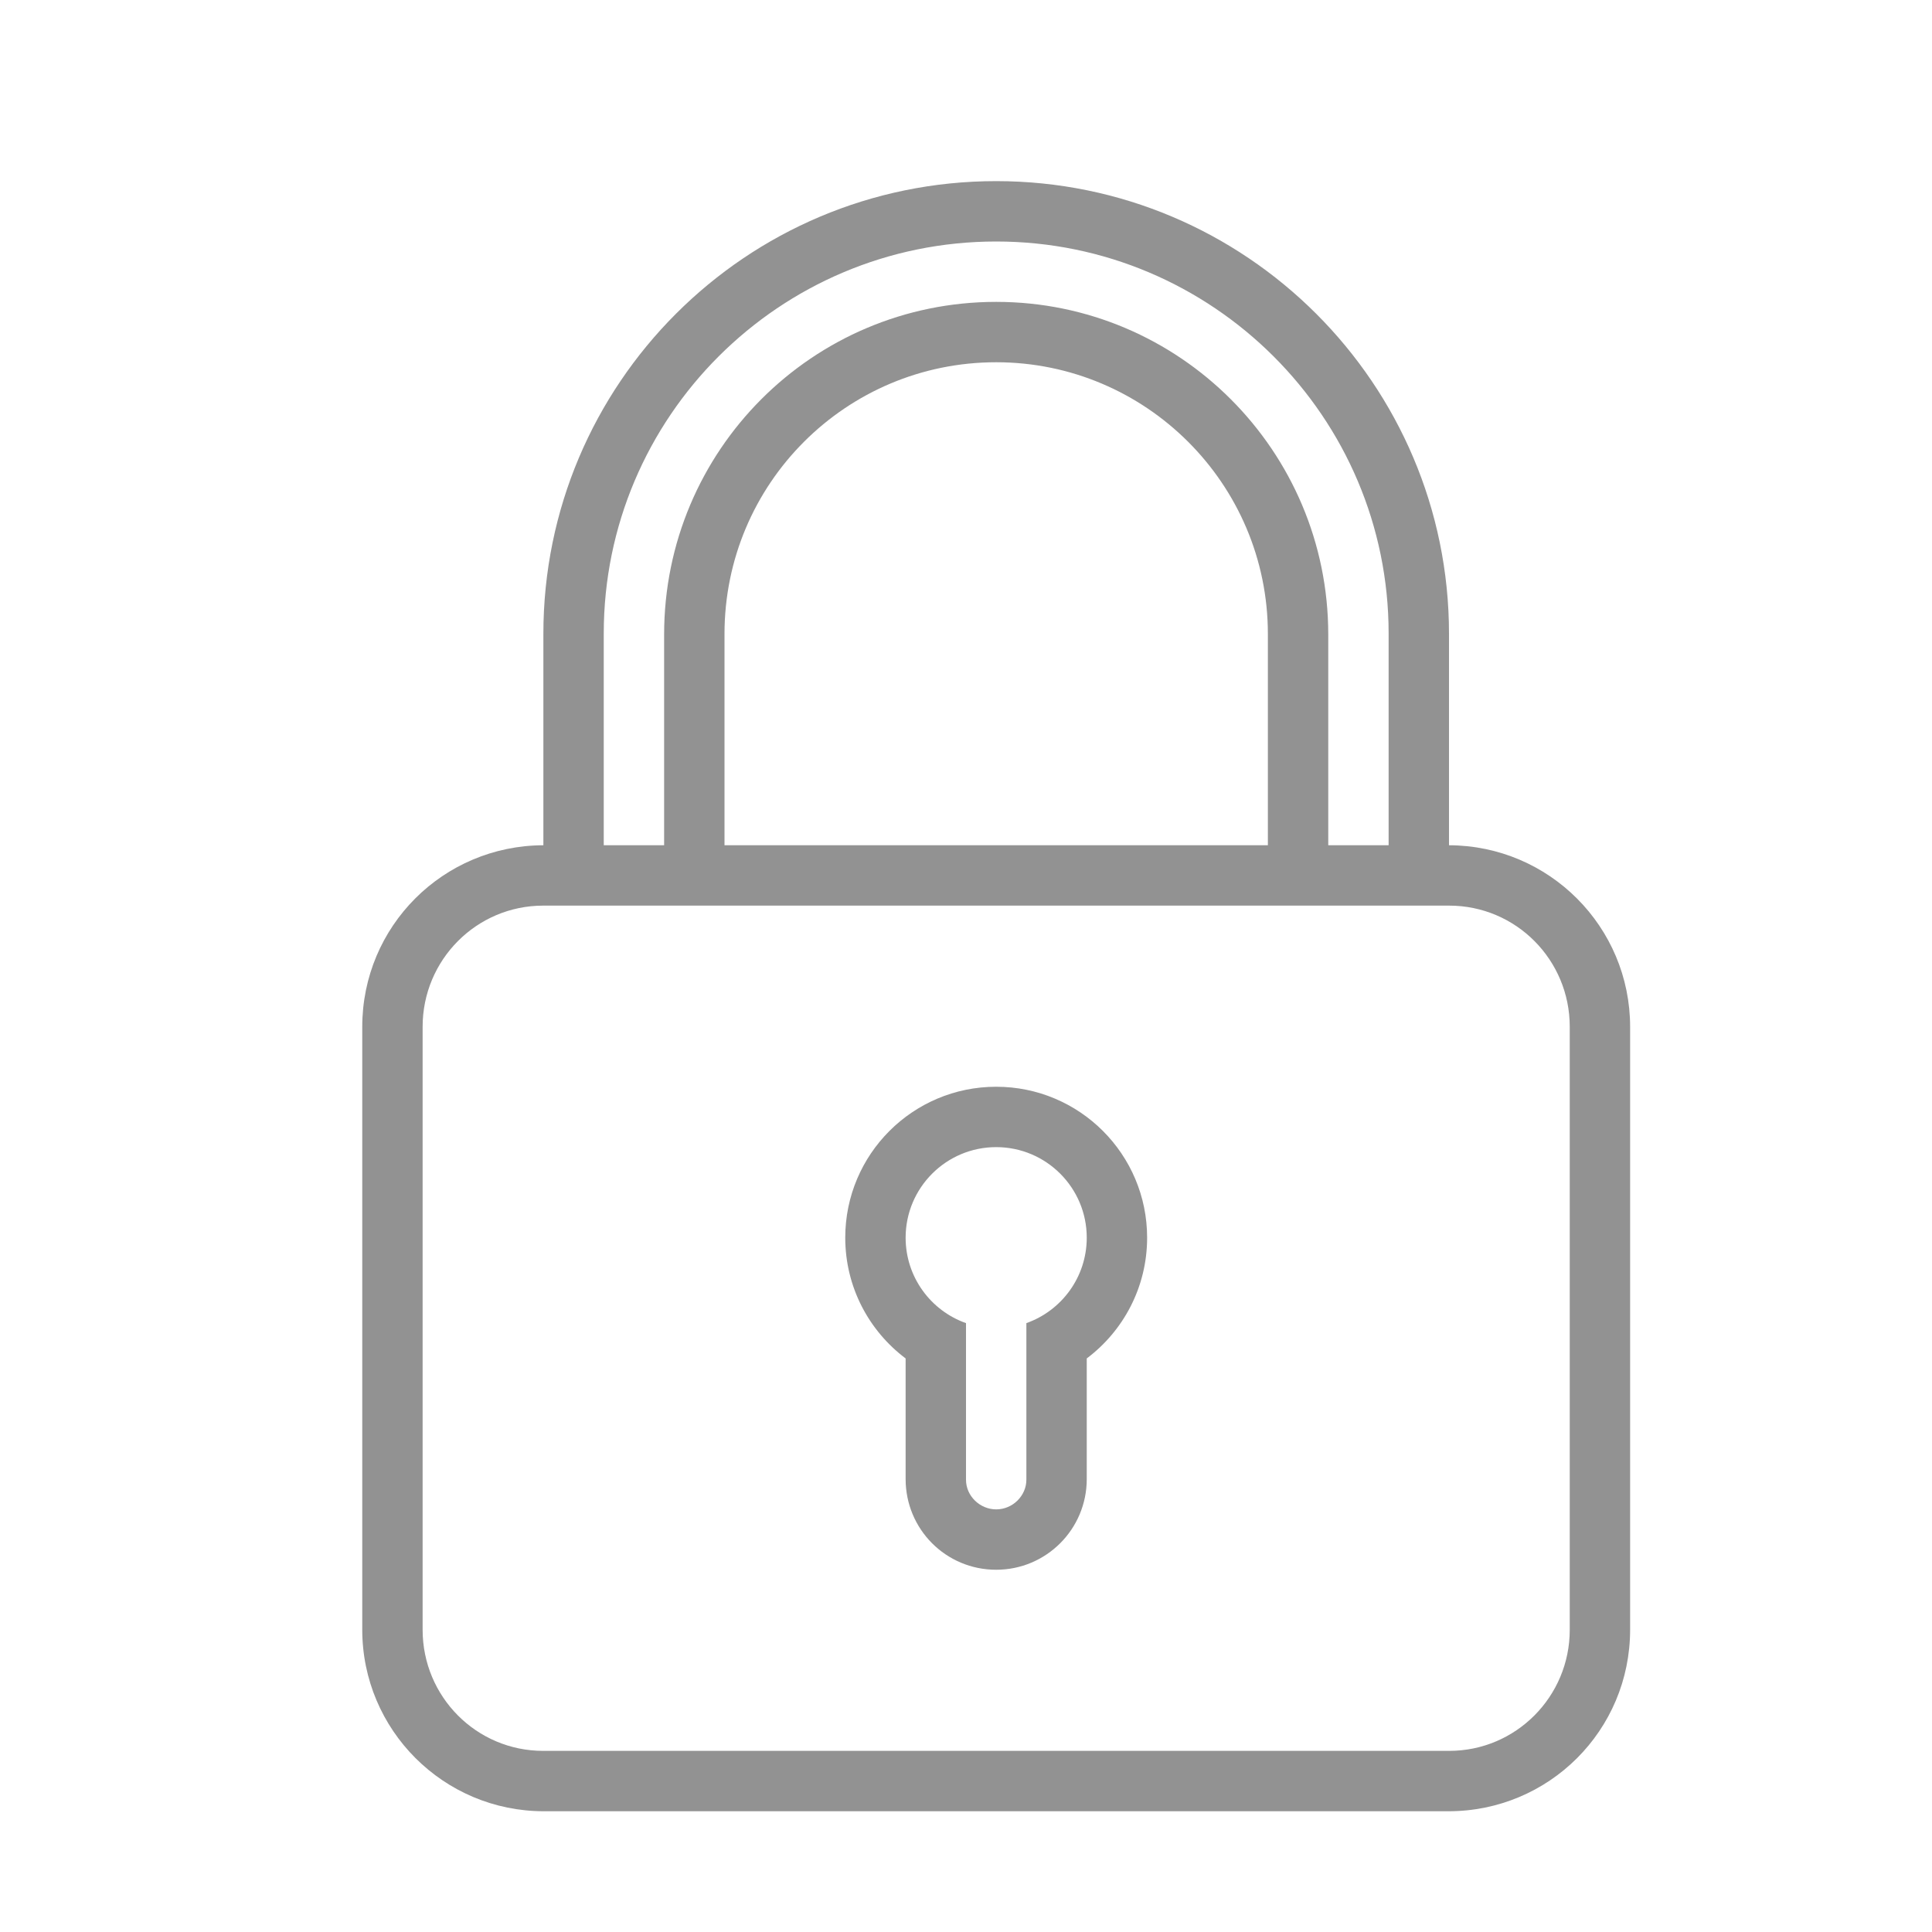
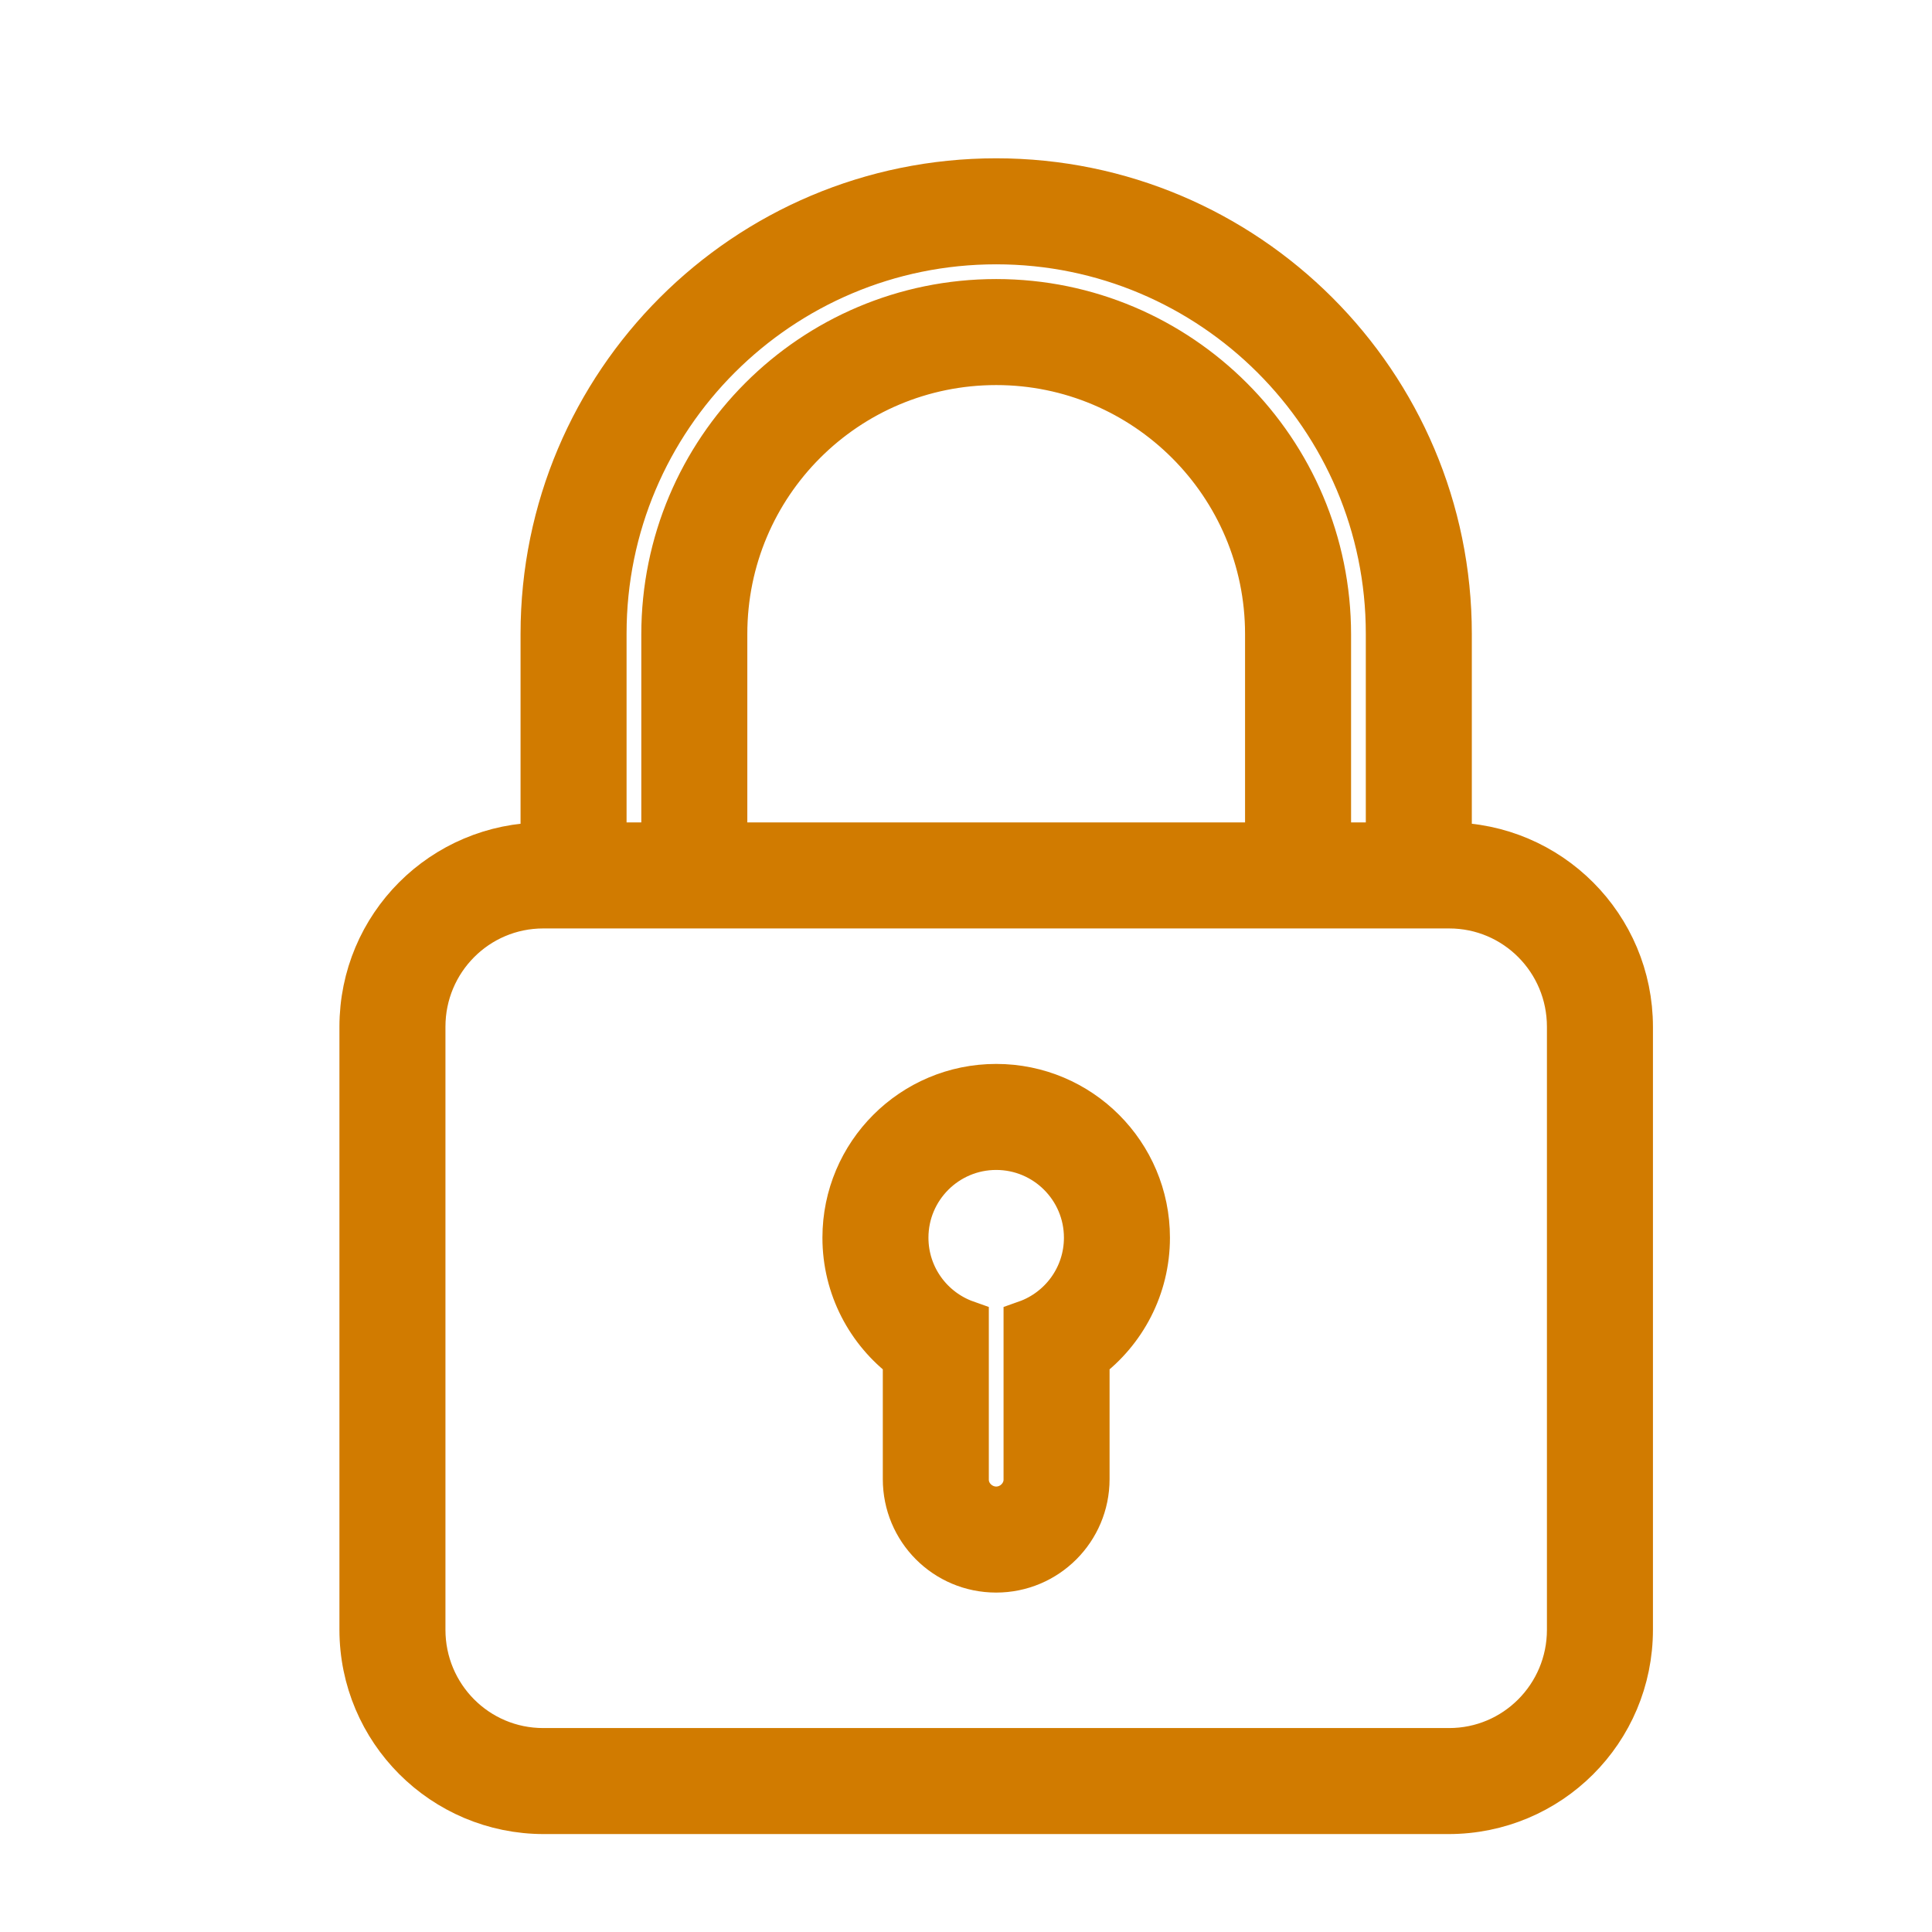
<svg xmlns="http://www.w3.org/2000/svg" height="32px" version="1.1" viewBox="0 0 32 32" width="32px" id="svg4532">
  <defs id="defs4527" />
-   <g fill="none" fill-rule="evenodd" id="Page-1" stroke="none" stroke-width="1">
-     <g fill="#929292" id="icon-114-lock">
-       <path d="M16,21.915 L16,24.509 C16,24.78 16.232,25 16.5,25 C16.776,25 17,24.772 17,24.509 L17,21.915 C17.583,21.709 18,21.153 18,20.5 C18,19.672 17.328,19 16.5,19 C15.672,19 15,19.672 15,20.5 C15,21.153 15.417,21.709 16,21.915 L16,21.915 L16,21.915 Z M15,22.5 L15,24.498 C15,25.328 15.666,26 16.5,26 C17.328,26 18,25.329 18,24.498 L18,22.5 C18.607,22.044 19,21.318 19,20.5 C19,19.119 17.881,18 16.5,18 C15.119,18 14,19.119 14,20.5 C14,21.318 14.393,22.044 15,22.5 L15,22.5 L15,22.5 Z M9,14 L9,10.499 C9,6.357 12.358,3 16.5,3 C20.634,3 24,6.358 24,10.499 L24,14 C25.659,14.005 27,15.35 27,17.009 L27,26.991 C27,28.663 25.653,30 23.991,30 L9.009,30 C7.346,30 6,28.653 6,26.991 L6,17.009 C6,15.34 7.342,14.005 9,14 L9,14 L9,14 Z M10,14 L10,10.493 C10,6.908 12.91,4 16.5,4 C20.083,4 23,6.907 23,10.493 L23,14 L22,14 L22,10.509 C22,7.466 19.531,5 16.5,5 C13.462,5 11,7.461 11,10.509 L11,14 L10,14 L10,14 Z M12,14 L12,10.501 C12,8.009 14.015,6 16.5,6 C18.98,6 21,8.015 21,10.501 L21,14 L12,14 L12,14 L12,14 Z M8.997,15 C7.894,15 7,15.897 7,17.006 L7,26.994 C7,28.102 7.891,29 8.997,29 L24.003,29 C25.106,29 26,28.103 26,26.994 L26,17.006 C26,15.898 25.109,15 24.003,15 L8.997,15 L8.997,15 Z" id="lock" />
+   <g fill="none" fill-rule="evenodd" id="Page-1" stroke="none" stroke-width="1" style="fill:#ff9500;fill-opacity:1">
+     <g fill="#929292" id="icon-114-lock" style="fill:#d17b00;fill-opacity:1;stroke:#d17b00;stroke-opacity:1;stroke-width:0.756;stroke-miterlimit:4;stroke-dasharray:none">
+       <path d="M16,21.915 L16,24.509 C16,24.78 16.232,25 16.5,25 C16.776,25 17,24.772 17,24.509 L17,21.915 C17.583,21.709 18,21.153 18,20.5 C18,19.672 17.328,19 16.5,19 C15.672,19 15,19.672 15,20.5 C15,21.153 15.417,21.709 16,21.915 L16,21.915 L16,21.915 Z M15,22.5 L15,24.498 C15,25.328 15.666,26 16.5,26 C17.328,26 18,25.329 18,24.498 L18,22.5 C18.607,22.044 19,21.318 19,20.5 C19,19.119 17.881,18 16.5,18 C15.119,18 14,19.119 14,20.5 C14,21.318 14.393,22.044 15,22.5 L15,22.5 L15,22.5 Z M9,14 L9,10.499 C9,6.357 12.358,3 16.5,3 C20.634,3 24,6.358 24,10.499 L24,14 C25.659,14.005 27,15.35 27,17.009 L27,26.991 C27,28.663 25.653,30 23.991,30 L9.009,30 C7.346,30 6,28.653 6,26.991 L6,17.009 C6,15.34 7.342,14.005 9,14 L9,14 L9,14 Z M10,14 L10,10.493 C10,6.908 12.91,4 16.5,4 C20.083,4 23,6.907 23,10.493 L23,14 L22,14 L22,10.509 C22,7.466 19.531,5 16.5,5 C13.462,5 11,7.461 11,10.509 L11,14 L10,14 L10,14 Z M12,14 L12,10.501 C12,8.009 14.015,6 16.5,6 C18.98,6 21,8.015 21,10.501 L21,14 L12,14 L12,14 L12,14 Z M8.997,15 C7.894,15 7,15.897 7,17.006 L7,26.994 C7,28.102 7.891,29 8.997,29 L24.003,29 C25.106,29 26,28.103 26,26.994 L26,17.006 C26,15.898 25.109,15 24.003,15 L8.997,15 L8.997,15 Z" id="lock" style="fill:#d17b00;fill-opacity:1;stroke:#d17b00;stroke-opacity:1;stroke-width:0.756;stroke-miterlimit:4;stroke-dasharray:none" />
    </g>
  </g>
</svg>
